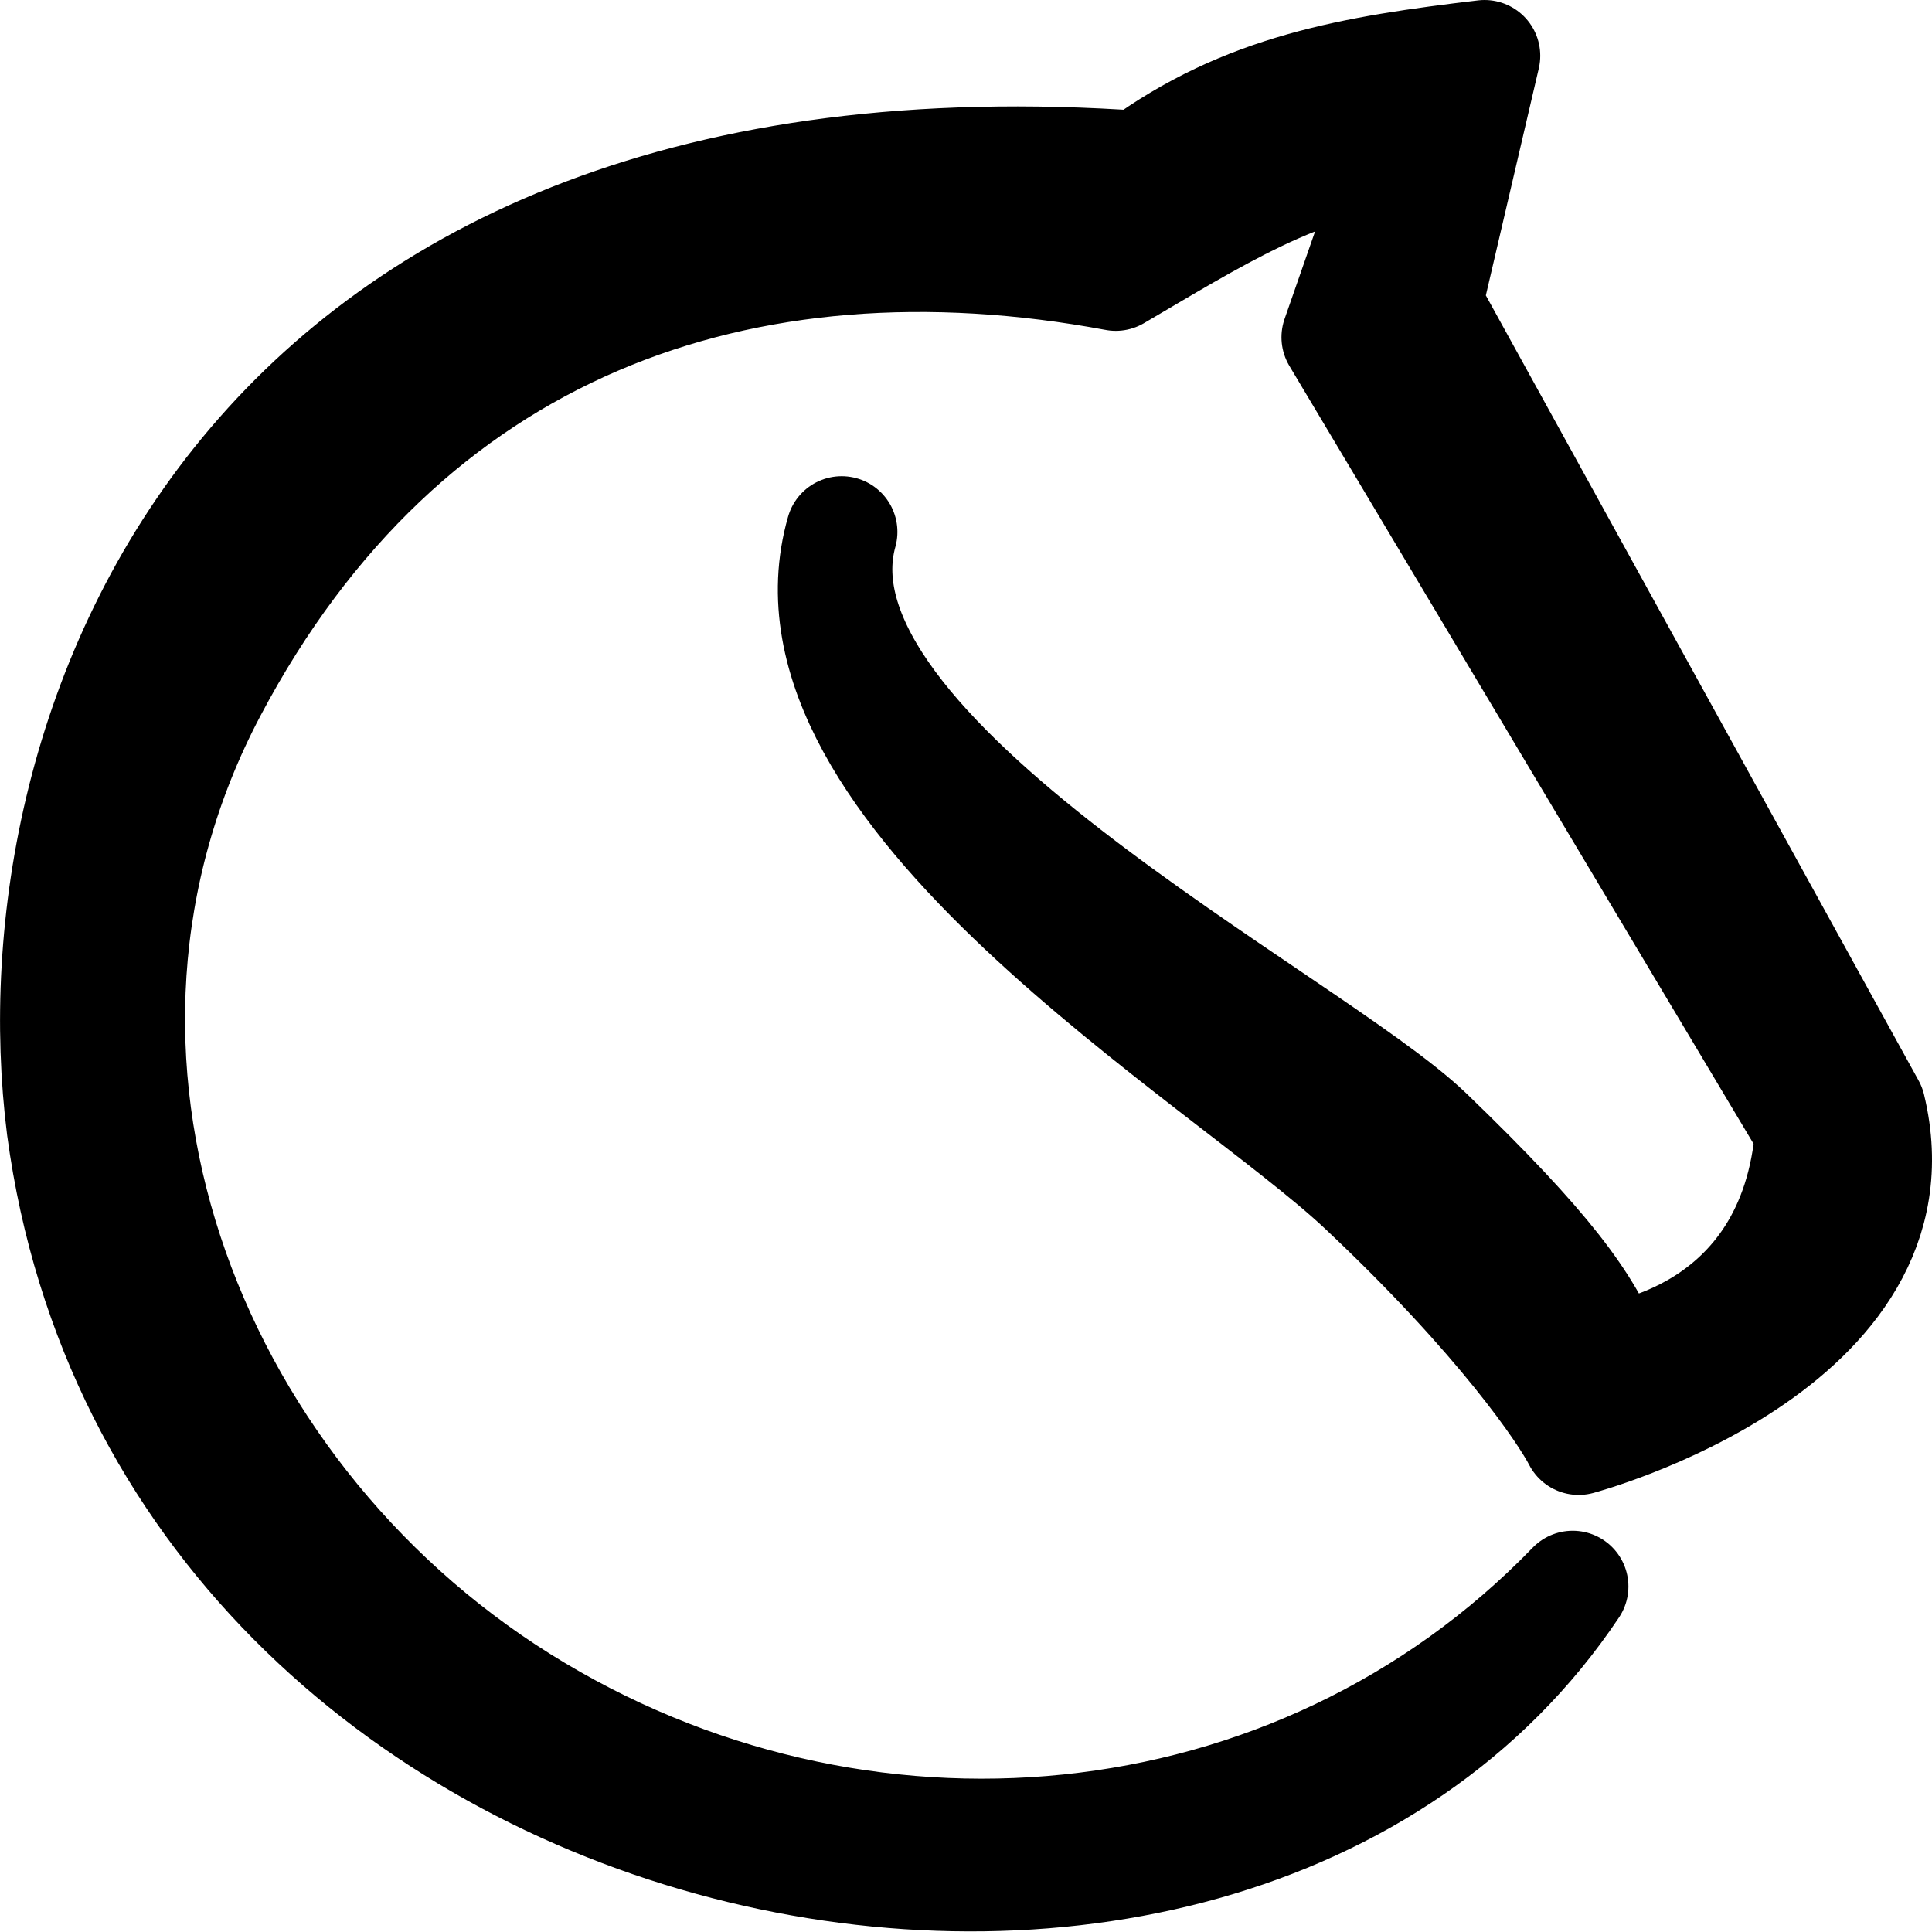
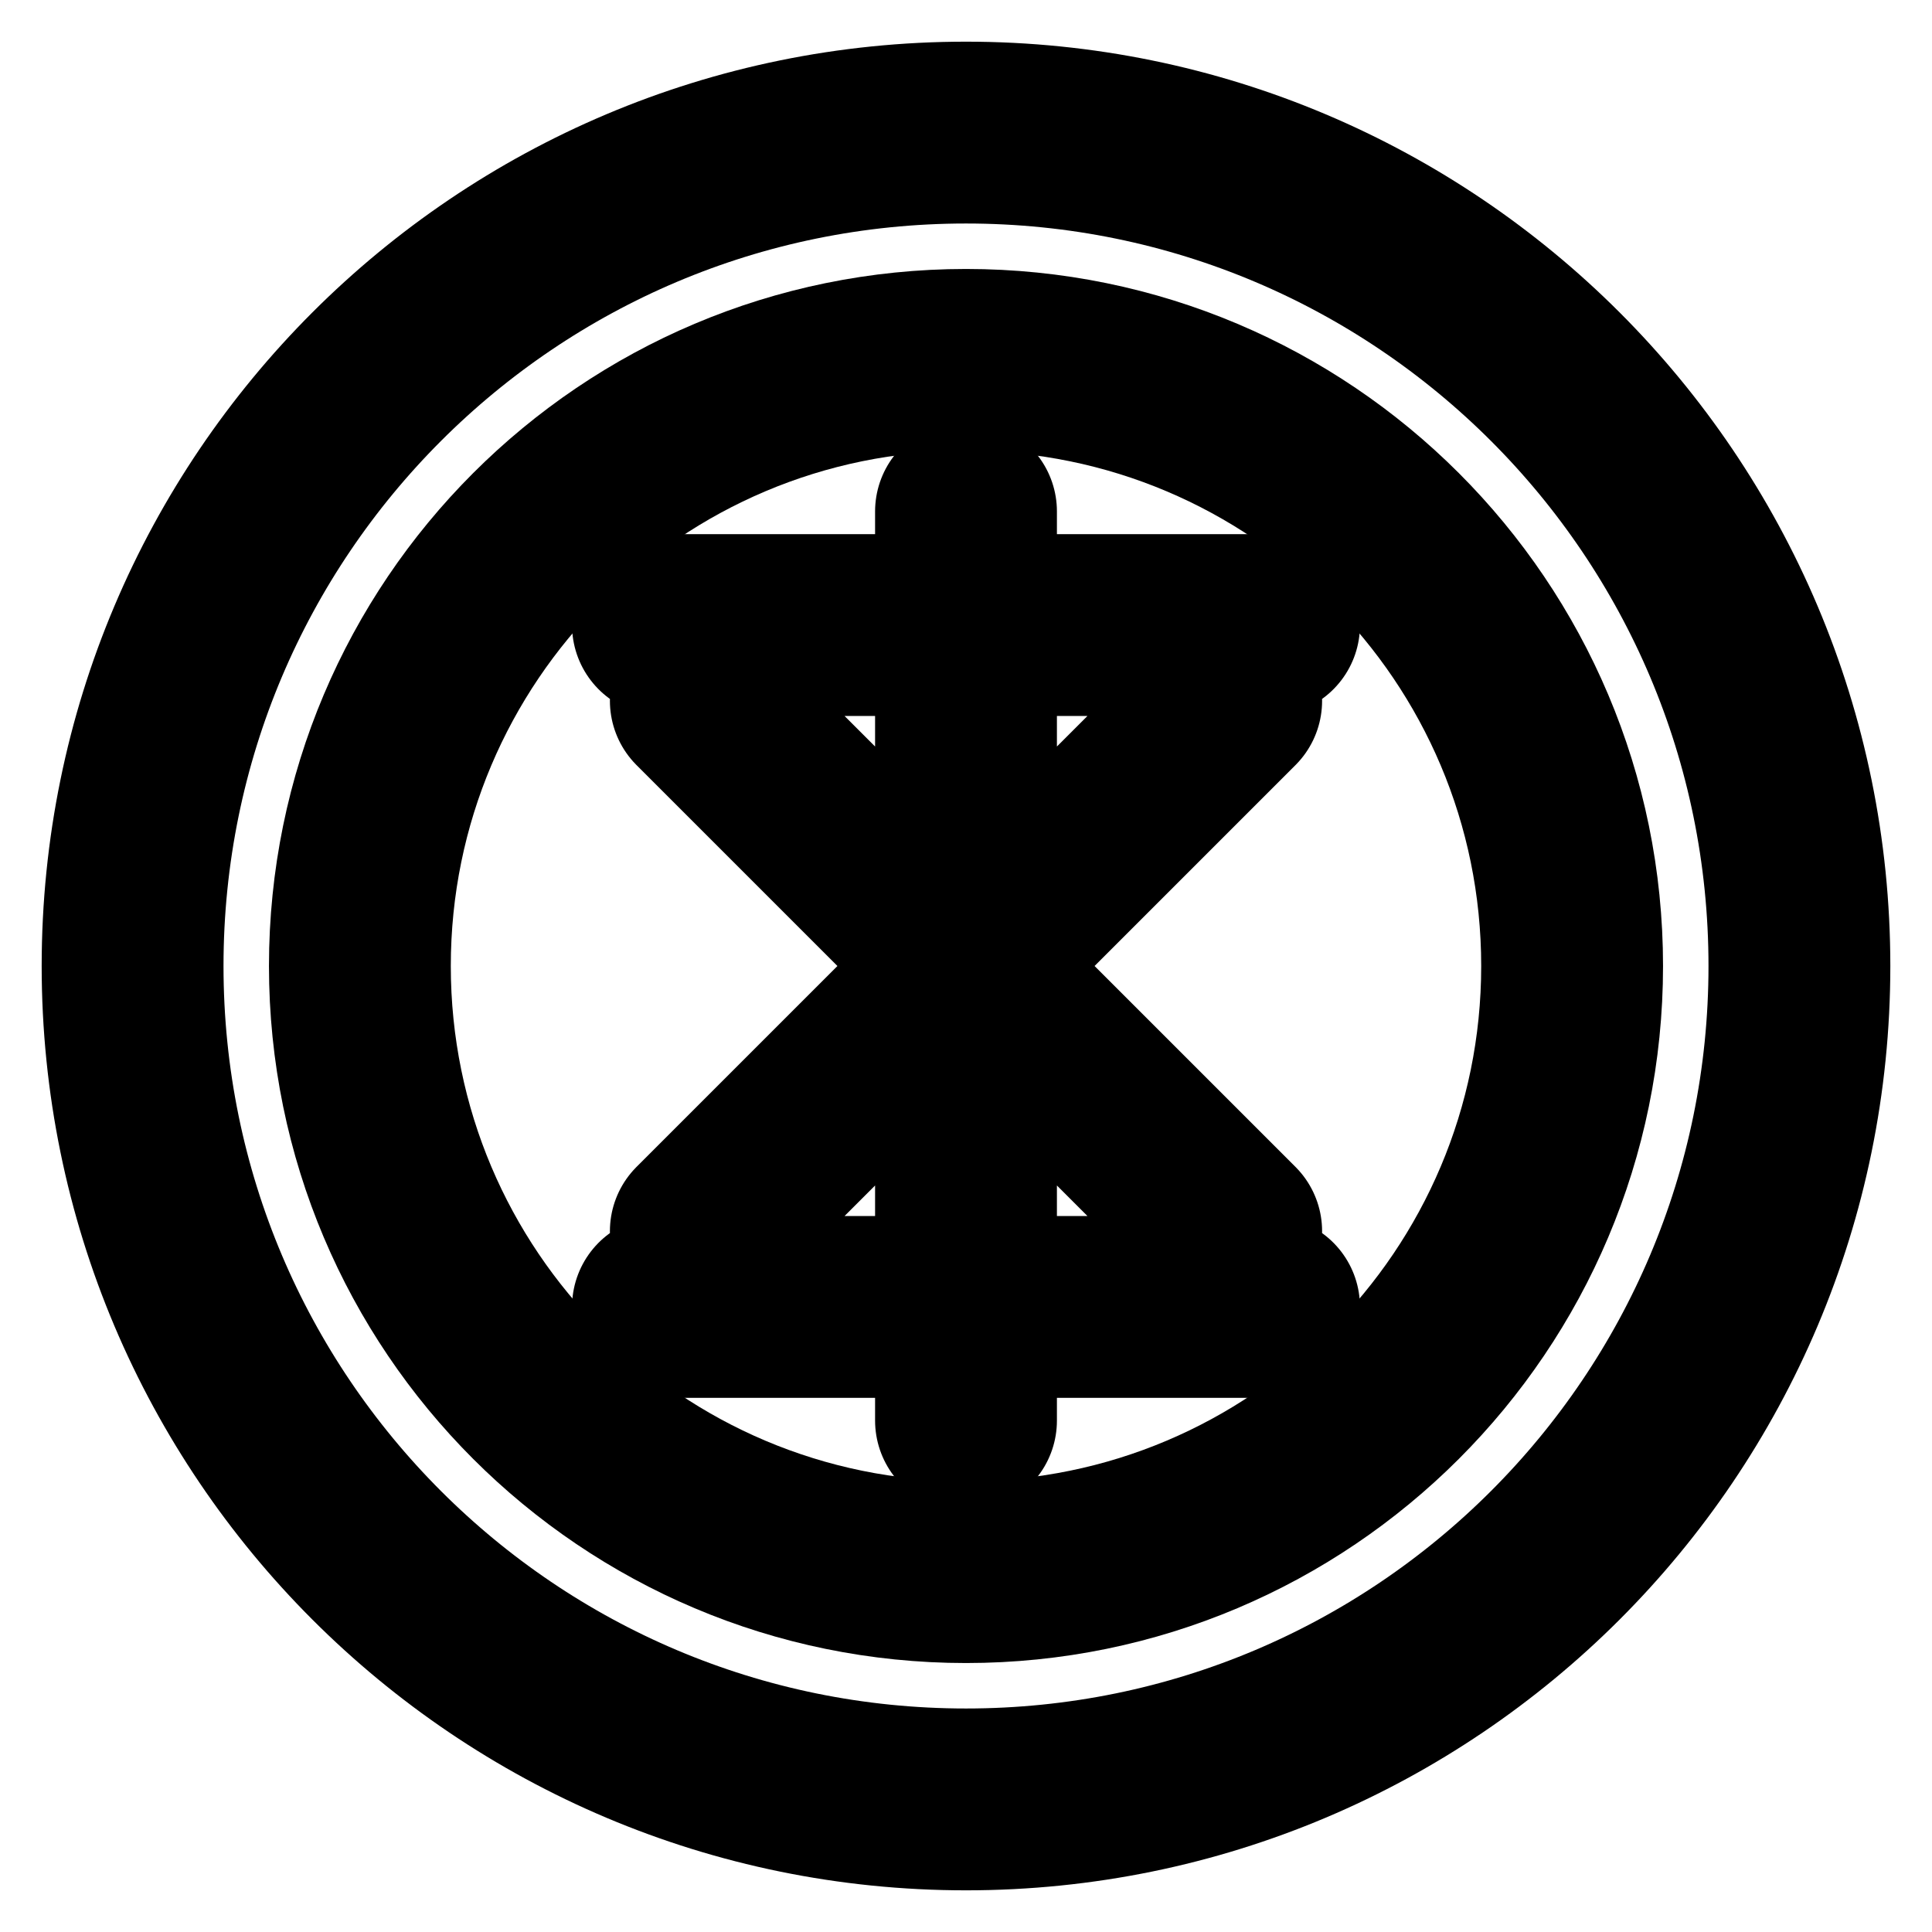
- <svg xmlns="http://www.w3.org/2000/svg" viewBox="-1 -1 52 52">
-   <path stroke="#000" stroke-linejoin="round" d="M38.956.5c-3.53.418-6.452.902-9.286 2.984C5.534 1.786-.692 18.533.68 29.364 3.493 50.214 31.918 55.785 41.329 41.7c-7.444 7.696-19.276 8.752-28.323 3.084S-.506 27.392 4.683 17.567C9.873 7.742 18.996 4.535 29.03 6.405c2.43-1.418 5.225-3.22 7.655-3.187l-1.694 4.86 12.752 21.37c-.439 5.654-5.459 6.112-5.459 6.112-.574-1.47-1.634-2.942-4.842-6.036-3.207-3.094-17.465-10.177-15.788-16.207-2.001 6.967 10.311 14.152 14.04 17.663 3.73 3.51 5.426 6.04 5.795 6.756 0 0 9.392-2.504 7.838-8.927L37.4 7.171z" style="stroke-width:3" />
+ <svg xmlns="http://www.w3.org/2000/svg" viewBox="-0.5 -0.5 51 51">
+   <g fill="none" stroke="#000" stroke-width="4.8" stroke-linecap="round" stroke-linejoin="round">
+     <circle cx="25" cy="25" r="22" />
+     <circle cx="25" cy="25" r="16" />
+     <path d="M17 16h16M17 34h16M18 18l14 14M32 18 18 32M25 13v24" />
+   </g>
</svg>
